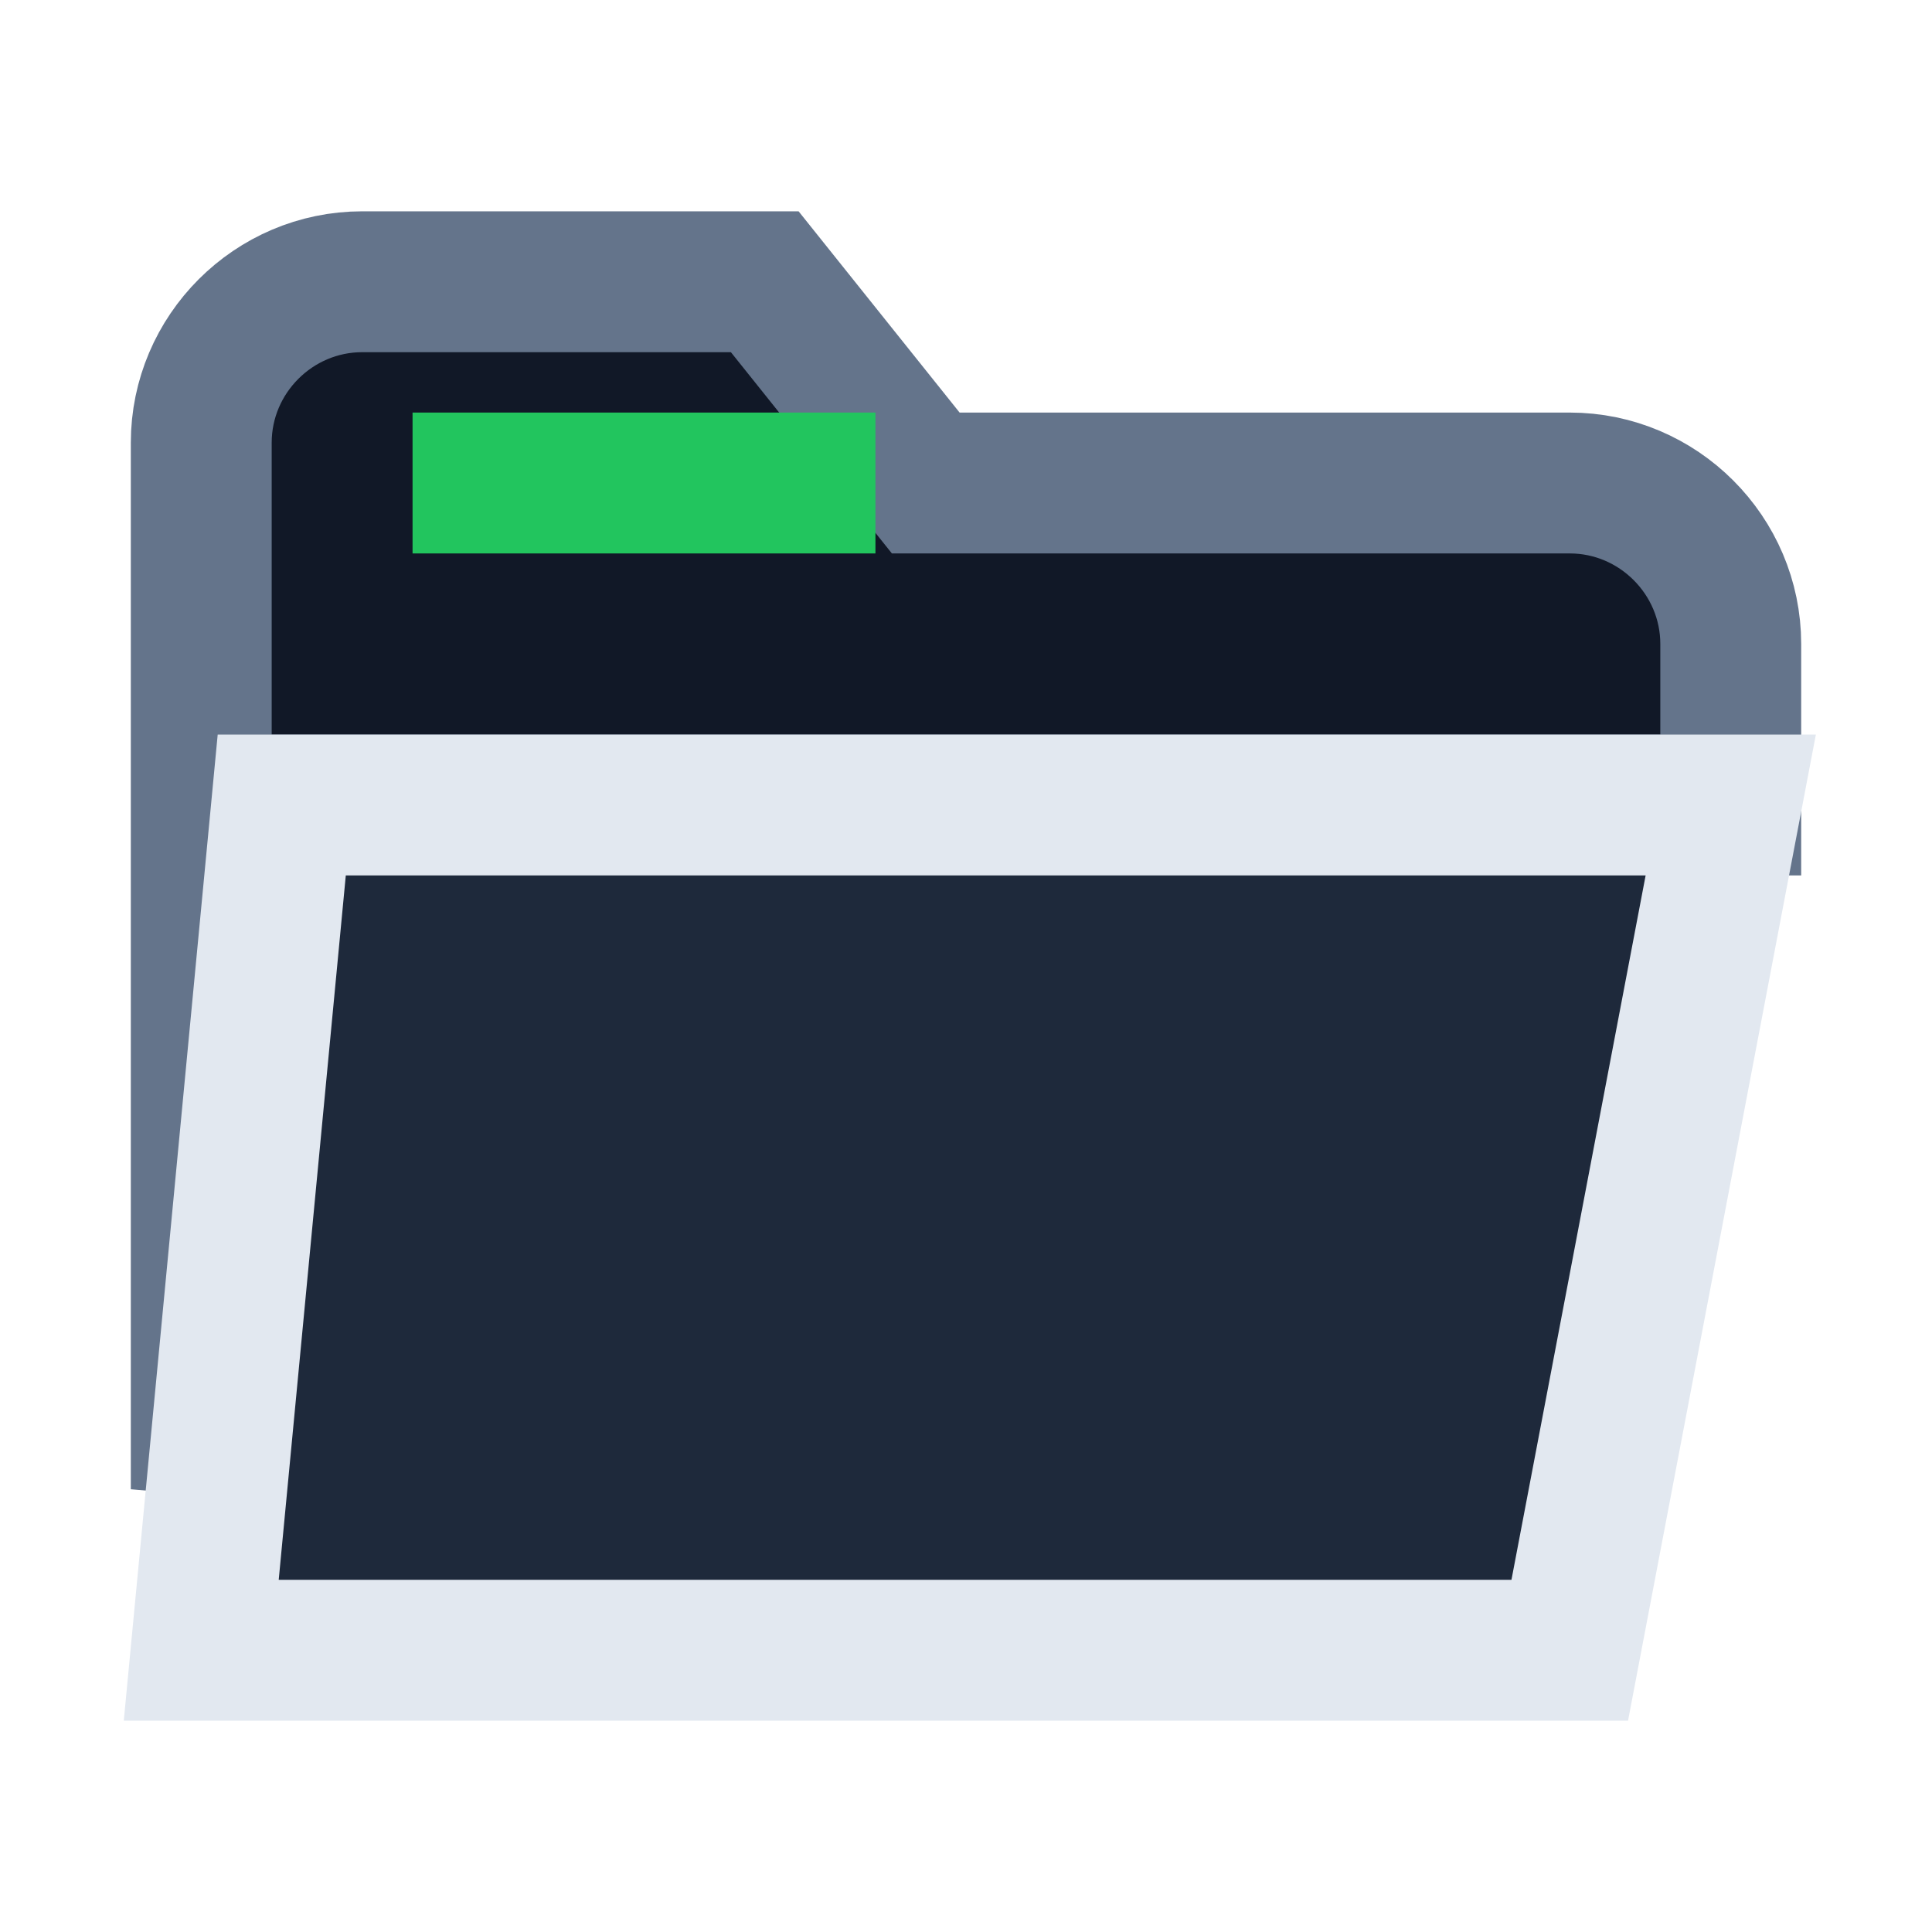
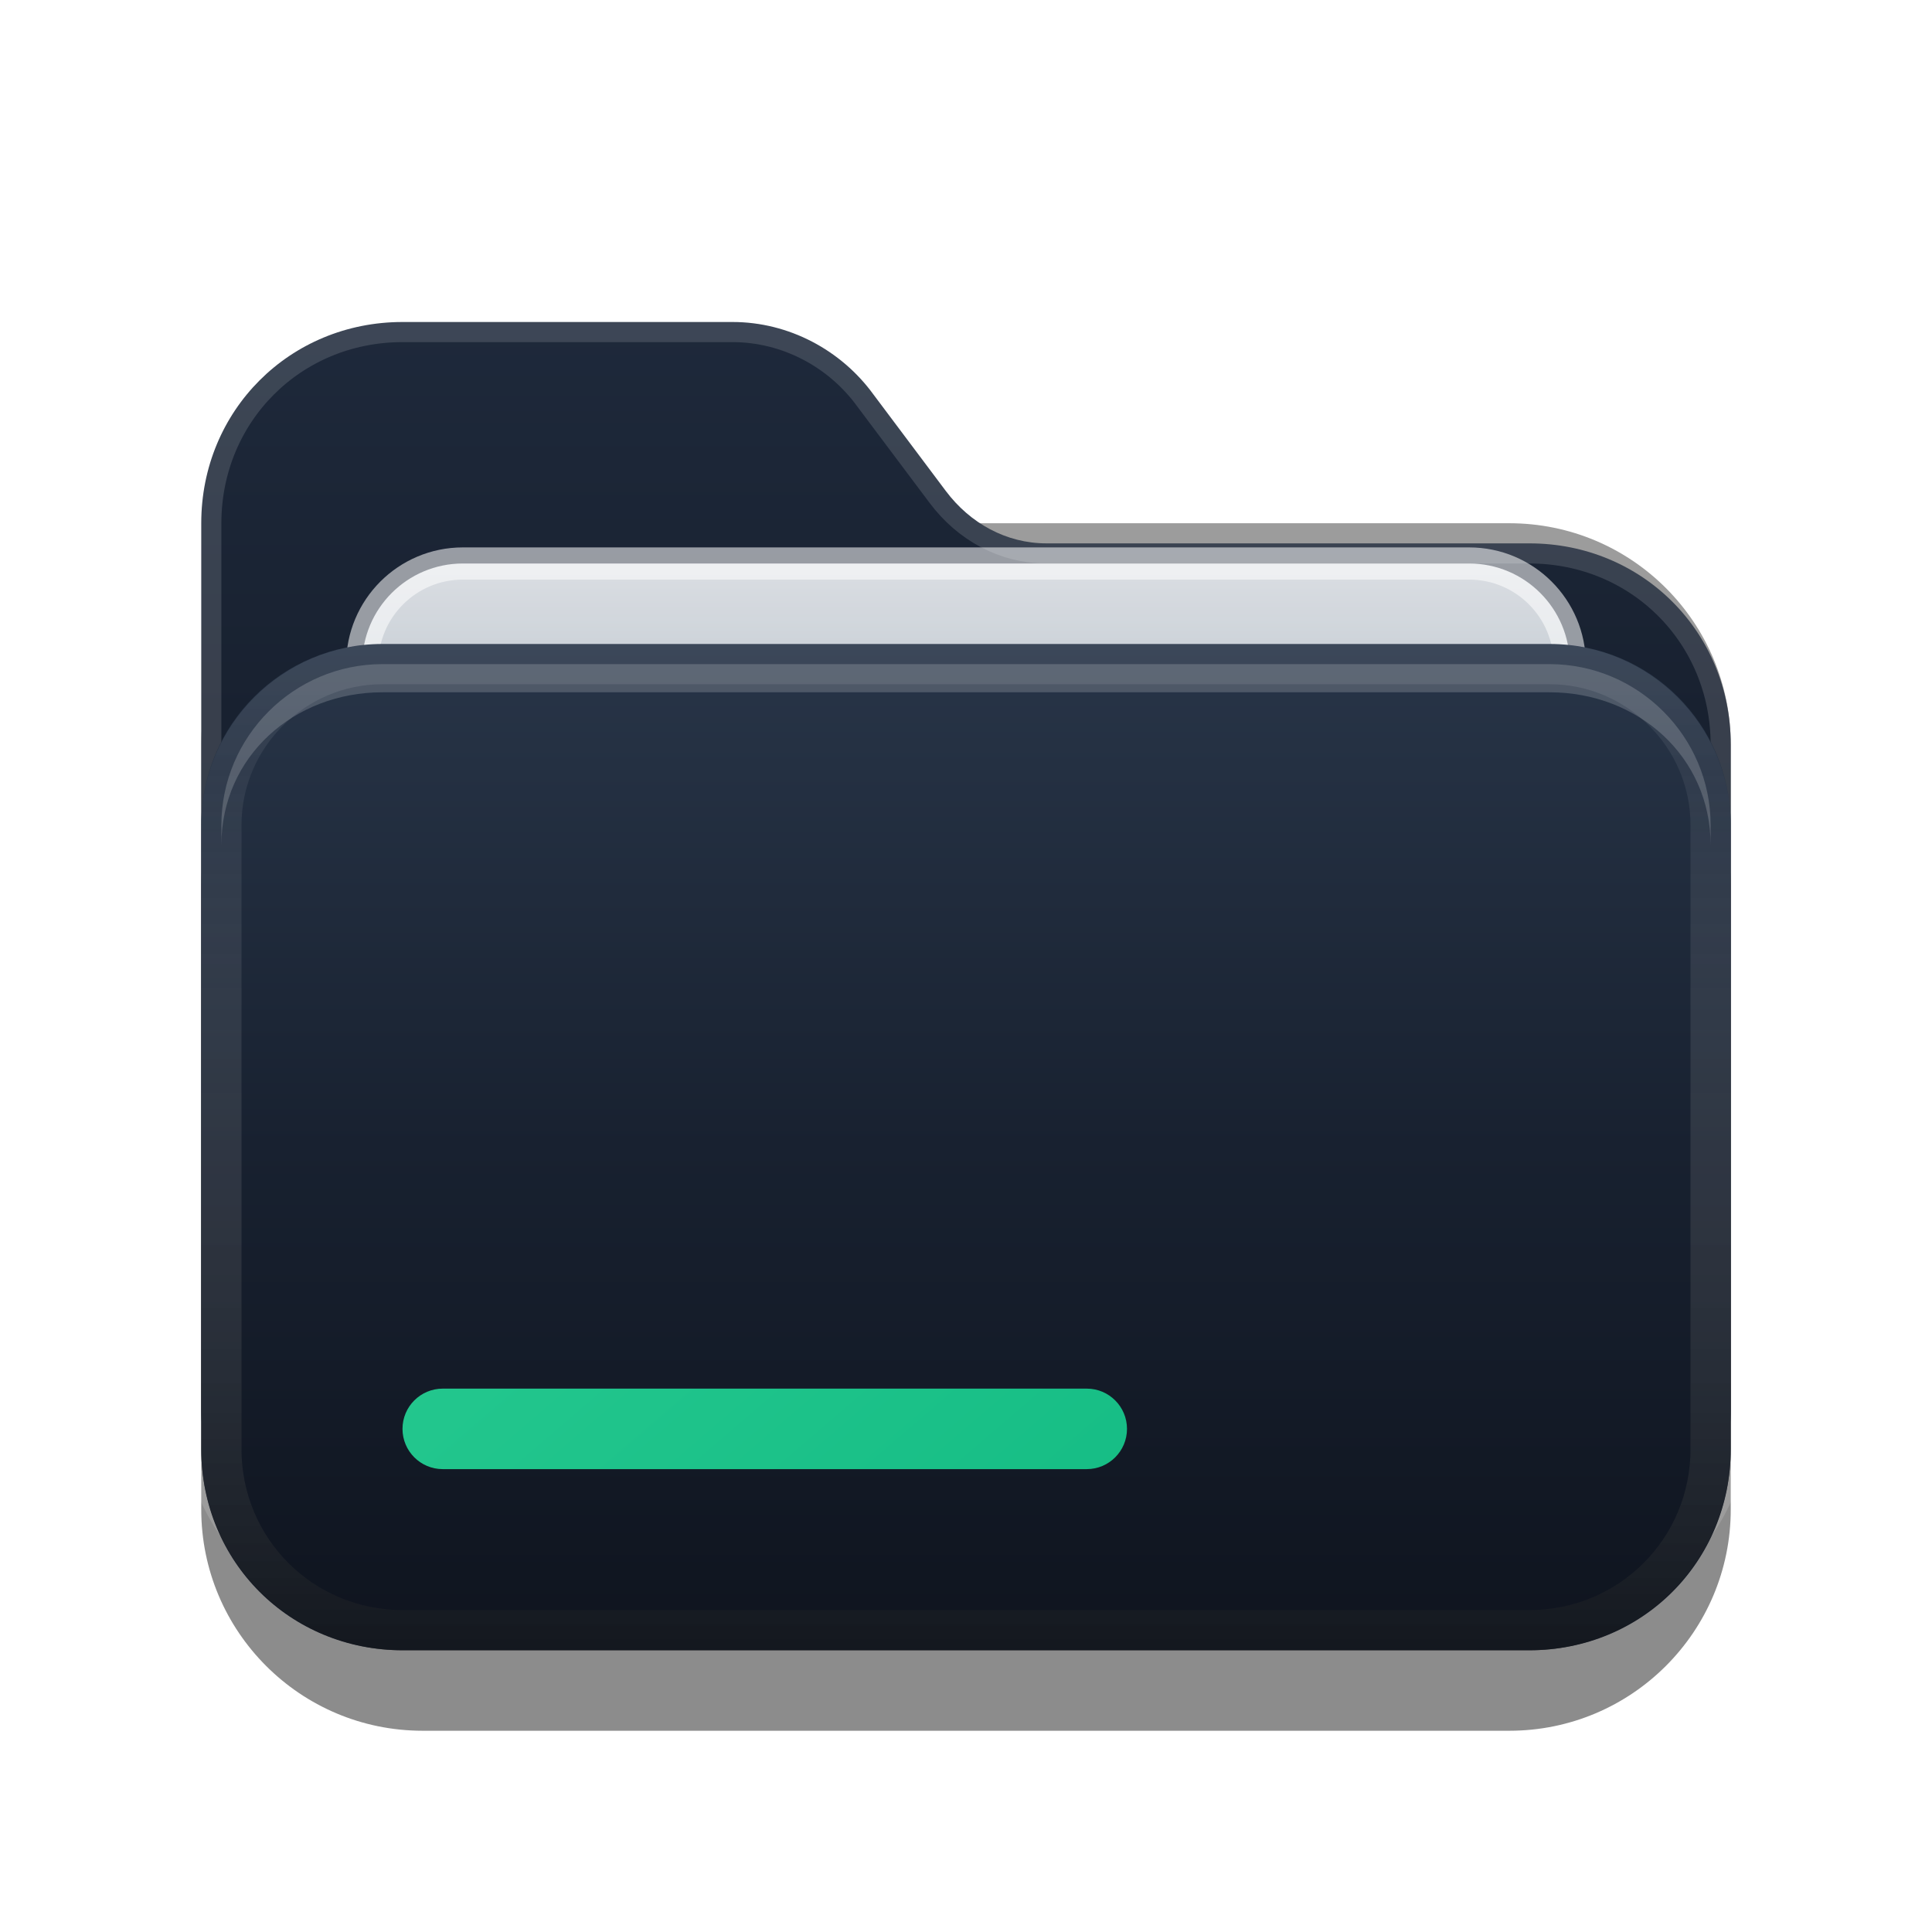
- <svg xmlns="http://www.w3.org/2000/svg" width="24" height="24" viewBox="0 0 24 24" fill="none" stroke-width="1.75" stroke-linecap="square" stroke-linejoin="miter">
-   <path d="M2.5 5.5C2.5 4.4 3.4 3.5 4.5 3.5H9.5L11.5 6H19.5C20.6 6 21.5 6.9 21.5 8V10H4L2.5 18.5V5.5Z" fill="#111827" stroke="#64748B" />
-   <path d="M3.5 10H21.5L19.5 20.5H2.5L3.5 10Z" fill="#1E293B" stroke="#E2E8F0" />
-   <path d="M6 6H10" stroke="#22C55E" />
+ <svg xmlns="http://www.w3.org/2000/svg" width="48" height="48" viewBox="0 0 48 48" fill="none">
+   <defs>
+     <linearGradient id="squircleBg" x1="24" y1="4" x2="24" y2="44" gradientUnits="userSpaceOnUse">
+       <stop offset="0%" stop-color="#1A202C" />
+       <stop offset="52%" stop-color="#131823" />
+       <stop offset="100%" stop-color="#0D1117" />
+     </linearGradient>
+     <linearGradient id="topRim" x1="24" y1="4" x2="24" y2="44" gradientUnits="userSpaceOnUse">
+       <stop offset="0%" stop-color="#FFFFFF" stop-opacity="0.22" />
+       <stop offset="38%" stop-color="#FFFFFF" stop-opacity="0.06" />
+       <stop offset="100%" stop-color="#000000" stop-opacity="0.35" />
+     </linearGradient>
+     <linearGradient id="metalLight" x1="24" y1="10" x2="24" y2="38" gradientUnits="userSpaceOnUse">
+       <stop offset="0%" stop-color="#F8FAFC" />
+       <stop offset="55%" stop-color="#CBD5E1" />
+       <stop offset="100%" stop-color="#64748B" />
+     </linearGradient>
+     <linearGradient id="glassPane" x1="24" y1="10" x2="24" y2="38" gradientUnits="userSpaceOnUse">
+       <stop offset="0%" stop-color="#FFFFFF" stop-opacity="0.18" />
+       <stop offset="100%" stop-color="#94A3B8" stop-opacity="0.05" />
+     </linearGradient>
+     <linearGradient id="oksavi" x1="12" y1="10" x2="36" y2="38" gradientUnits="userSpaceOnUse">
+       <stop offset="0%" stop-color="#34D399" />
+       <stop offset="100%" stop-color="#10B981" />
+     </linearGradient>
+     <linearGradient id="oksaviSoft" x1="24" y1="10" x2="24" y2="38" gradientUnits="userSpaceOnUse">
+       <stop offset="0%" stop-color="#34D399" stop-opacity="0.28" />
+       <stop offset="100%" stop-color="#10B981" stop-opacity="0.08" />
+     </linearGradient>
+     <linearGradient id="amberGrad" x1="24" y1="10" x2="24" y2="38" gradientUnits="userSpaceOnUse">
+       <stop offset="0%" stop-color="#FBBF24" />
+       <stop offset="100%" stop-color="#D97706" />
+     </linearGradient>
+     <linearGradient id="dangerGrad" x1="24" y1="10" x2="24" y2="38" gradientUnits="userSpaceOnUse">
+       <stop offset="0%" stop-color="#FB7185" />
+       <stop offset="100%" stop-color="#E11D48" />
+     </linearGradient>
+     <linearGradient id="folderBack" x1="24" y1="8" x2="24" y2="40" gradientUnits="userSpaceOnUse">
+       <stop offset="0%" stop-color="#1E293B" />
+       <stop offset="100%" stop-color="#0B0F17" />
+     </linearGradient>
+     <linearGradient id="folderPaper" x1="24" y1="12" x2="24" y2="26" gradientUnits="userSpaceOnUse">
+       <stop offset="0%" stop-color="#F8FAFC" stop-opacity="0.92" />
+       <stop offset="100%" stop-color="#CBD5E1" stop-opacity="0.72" />
+     </linearGradient>
+     <linearGradient id="folderFront" x1="24" y1="16" x2="24" y2="42" gradientUnits="userSpaceOnUse">
+       <stop offset="0%" stop-color="#283548" />
+       <stop offset="48%" stop-color="#182130" />
+       <stop offset="100%" stop-color="#0E131D" />
+     </linearGradient>
+     <linearGradient id="docBody" x1="24" y1="5" x2="24" y2="43" gradientUnits="userSpaceOnUse">
+       <stop offset="0%" stop-color="#222B3A" />
+       <stop offset="100%" stop-color="#0E131C" />
+     </linearGradient>
+     <linearGradient id="docFold" x1="30" y1="5" x2="39" y2="14" gradientUnits="userSpaceOnUse">
+       <stop offset="0%" stop-color="#475569" />
+       <stop offset="100%" stop-color="#1E293B" />
+     </linearGradient>
+   </defs>
+   <rect x="5" y="13" width="38" height="30" rx="5.5" fill="rgba(0,0,0,0.45)" />
+   <path d="M5 13C5 10.2 7.2 8 10 8H18.2C19.6 8 20.9 8.7 21.7 9.8L23.5 12.2C24.1 13 25 13.5 26 13.5H38C40.8 13.5 43 15.7 43 18.5V35C43 37.8 40.8 40 38 40H10C7.2 40 5 37.8 5 35V13Z" fill="url(#folderBack)" stroke="rgba(255,255,255,0.14)" stroke-width="1" />
+   <rect x="9" y="14" width="30" height="14" rx="2.5" fill="url(#folderPaper)" stroke="rgba(255,255,255,0.55)" stroke-width="0.8" />
+   <rect x="5" y="17" width="38" height="24" rx="5" fill="rgba(0,0,0,0.35)" />
+   <path d="M5 20.5C5 18 7 16 9.5 16H38.5C41 16 43 18 43 20.5V36C43 38.8 40.8 41 38 41H10C7.2 41 5 38.8 5 36V20.5Z" fill="url(#folderFront)" />
+   <path d="M9.5 16.5H38.5C40.7 16.5 42.5 18.3 42.5 20.5V21C42.5 18.8 40.7 17.2 38.5 17.2H9.5C7.3 17.2 5.5 18.8 5.5 21V20.5C5.5 18.3 7.3 16.5 9.5 16.5Z" fill="rgba(255,255,255,0.18)" />
+   <path d="M9.5 16.5H38.5C40.7 16.5 42.5 18.3 42.5 20.5V36C42.5 38.5 40.5 40.5 38 40.5H10C7.5 40.5 5.5 38.5 5.5 36V20.5C5.5 18.3 7.3 16.5 9.5 16.5Z" stroke="url(#topRim)" stroke-width="1" />
+   <rect x="10" y="34.5" width="18" height="2" rx="1" fill="url(#oksavi)" />
</svg>
